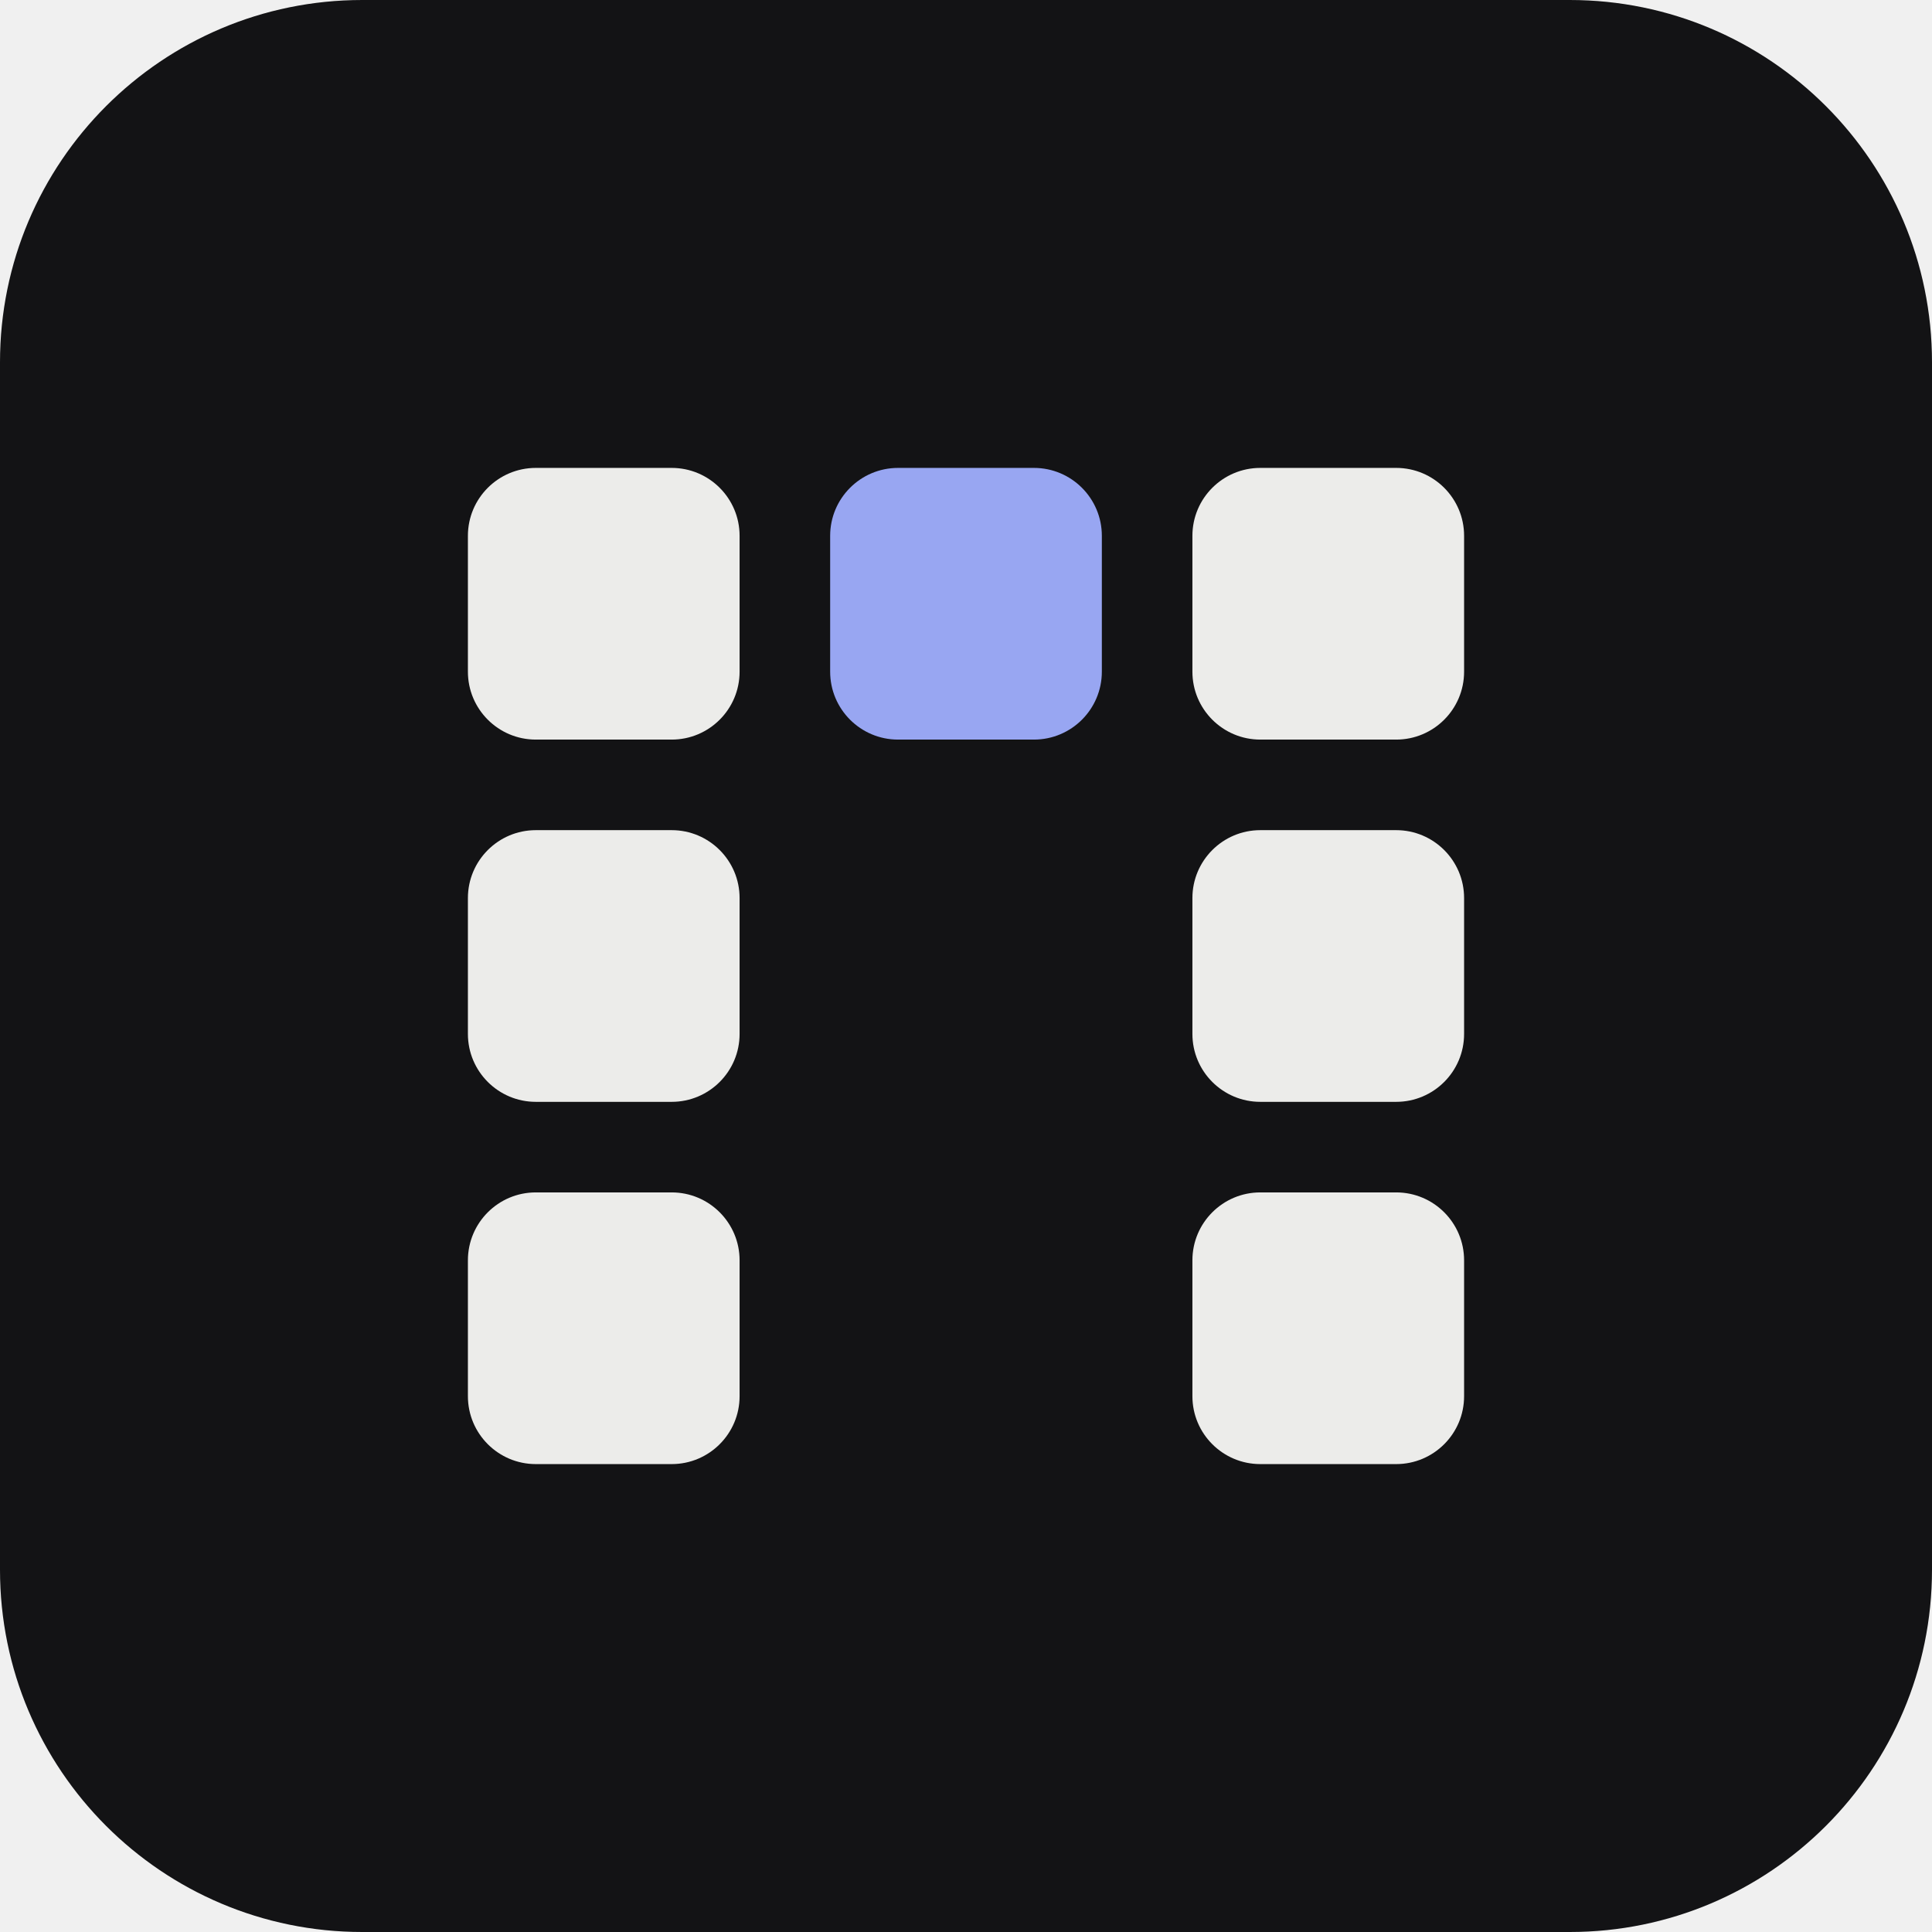
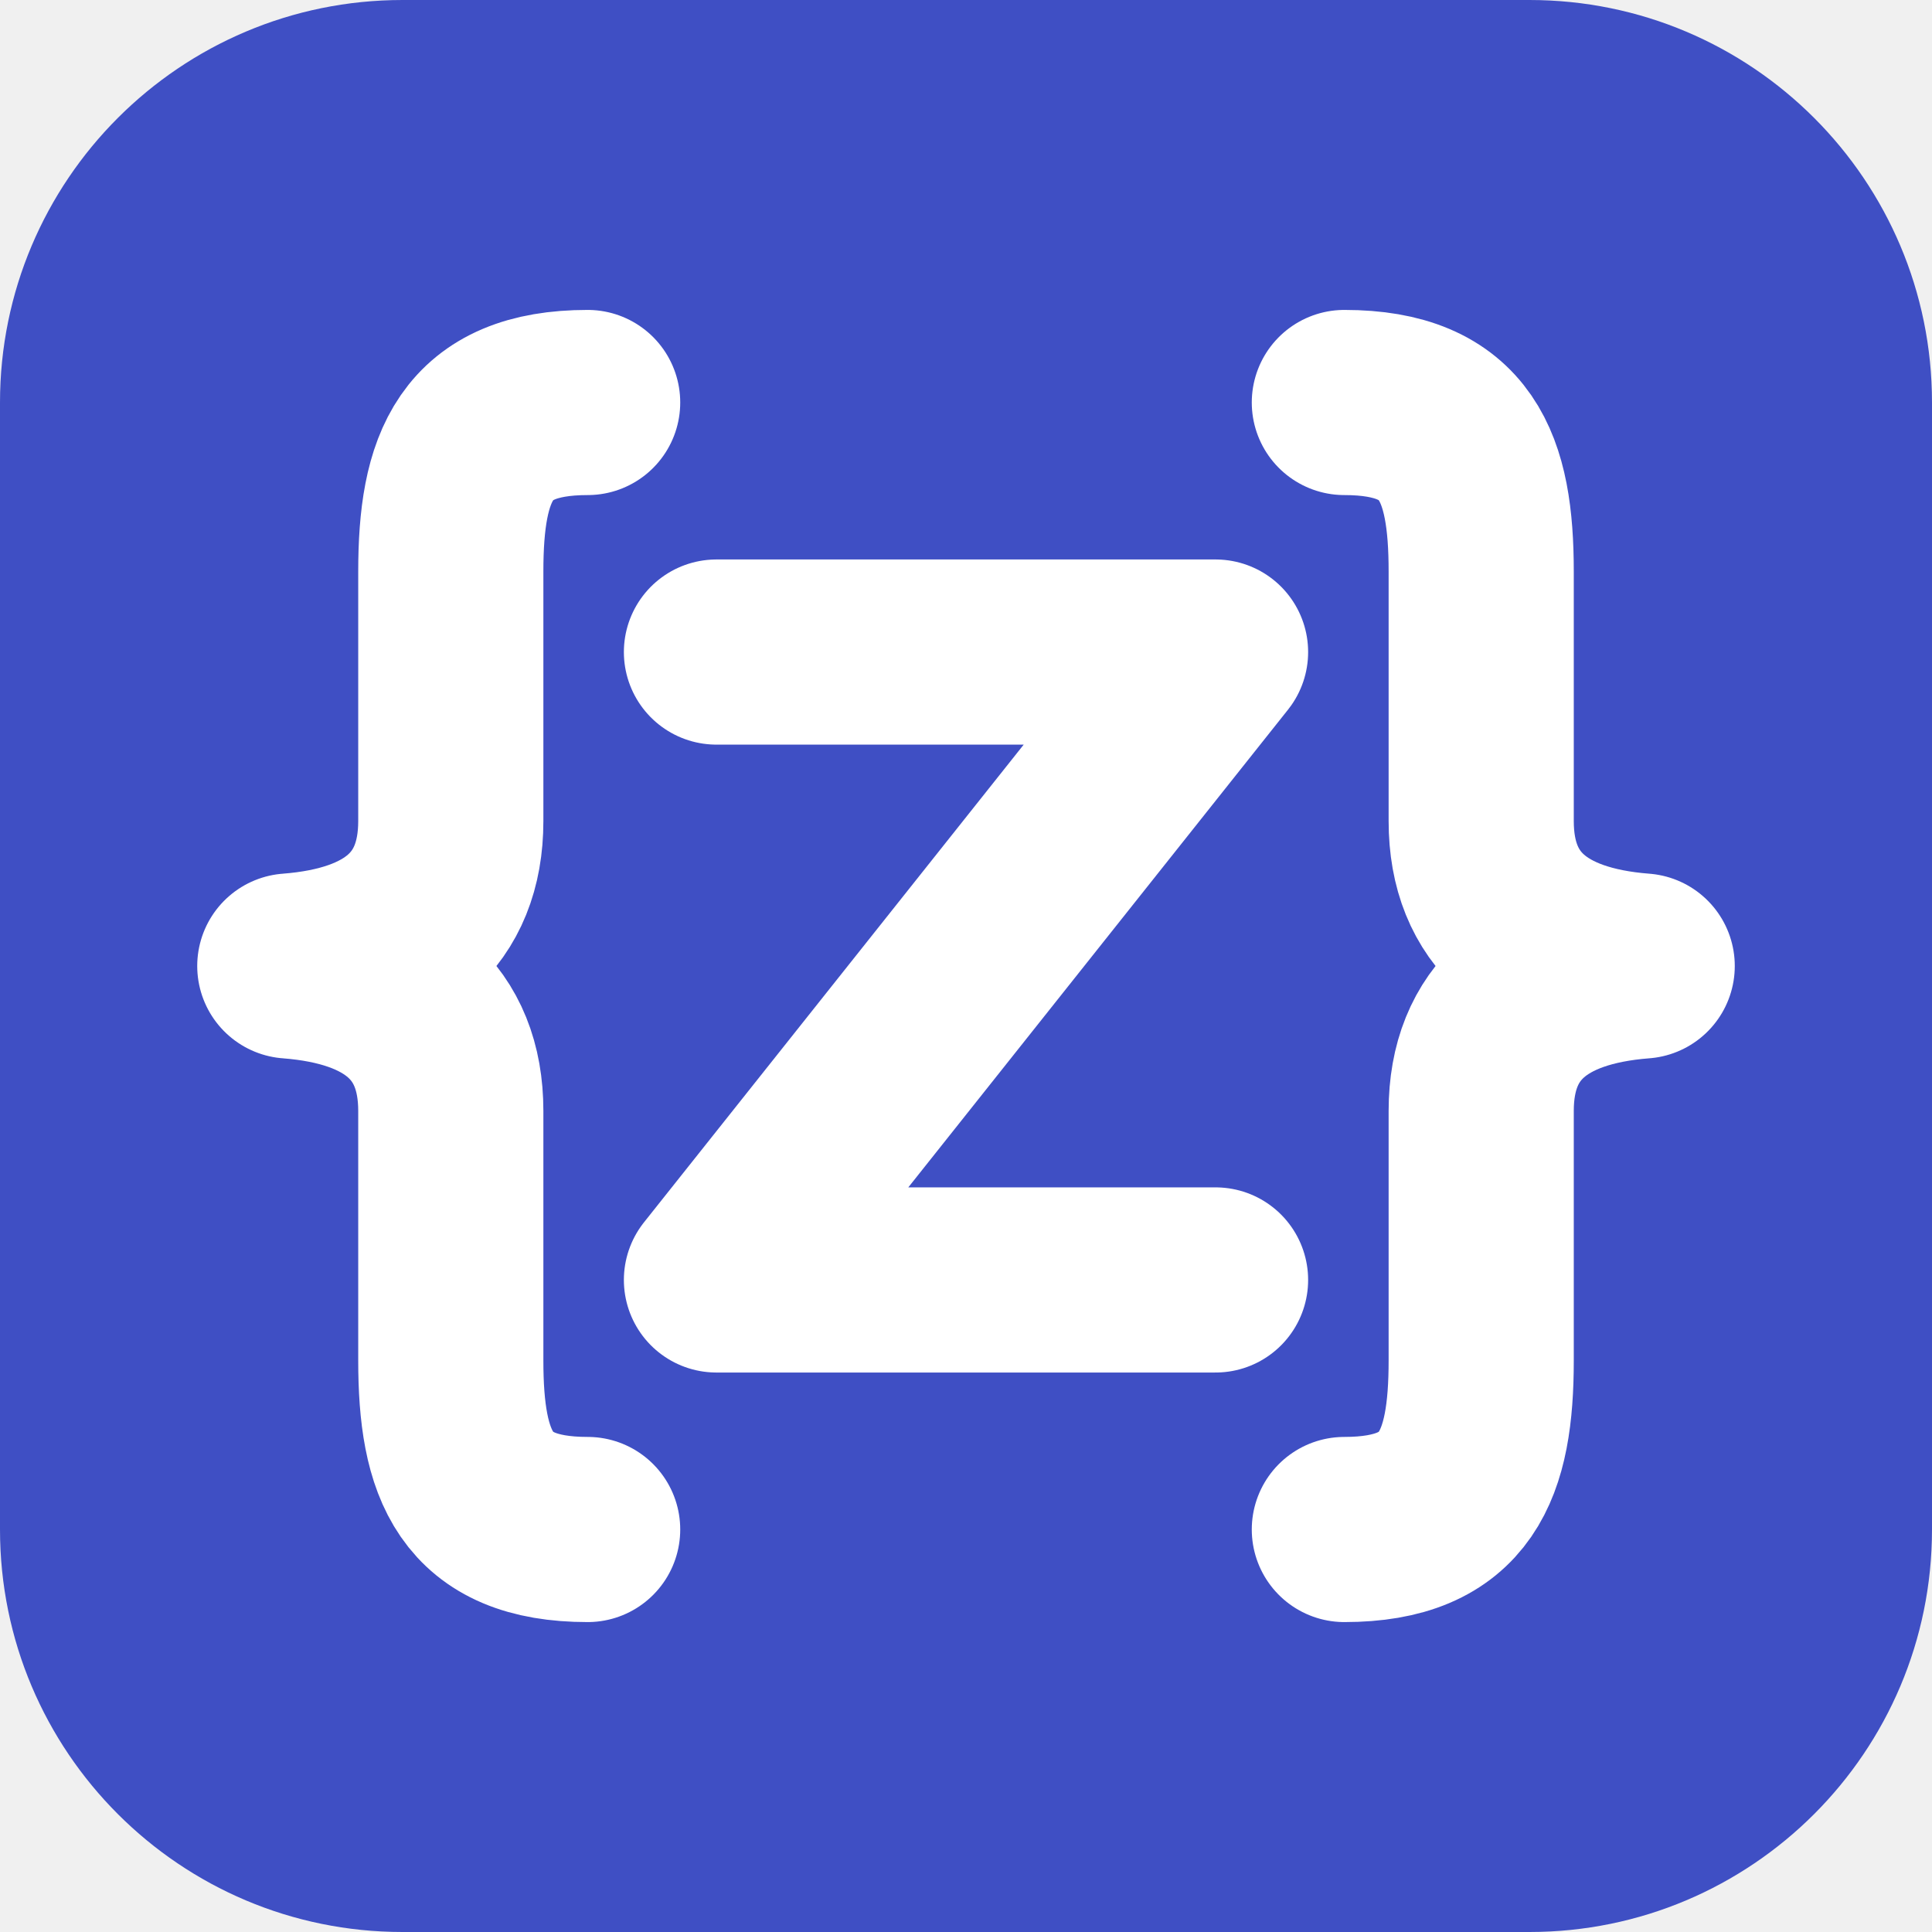
- <svg xmlns="http://www.w3.org/2000/svg" viewBox="0 0 512 512" width="512" height="512">
-   <rect width="512" height="512" rx="96" fill="#131315" />
-   <g transform="translate(112 112) scale(12)">
-     <path d="M2.5 1H5.5A1.5 1.5 0 0 1 7 2.5V5.5A1.5 1.5 0 0 1 5.5 7H2.5A1.5 1.5 0 0 1 1 5.5V2.5A1.5 1.5 0 0 1 2.5 1ZM18.5 1H21.5A1.5 1.5 0 0 1 23 2.5V5.5A1.5 1.5 0 0 1 21.5 7H18.5A1.5 1.5 0 0 1 17 5.5V2.5A1.5 1.5 0 0 1 18.5 1ZM2.5 9H5.5A1.5 1.5 0 0 1 7 10.5V13.5A1.5 1.5 0 0 1 5.5 15H2.5A1.5 1.5 0 0 1 1 13.5V10.5A1.5 1.5 0 0 1 2.5 9ZM18.5 9H21.5A1.5 1.5 0 0 1 23 10.5V13.5A1.5 1.5 0 0 1 21.5 15H18.5A1.5 1.5 0 0 1 17 13.5V10.5A1.5 1.5 0 0 1 18.5 9ZM2.5 17H5.5A1.5 1.5 0 0 1 7 18.5V21.5A1.5 1.5 0 0 1 5.5 23H2.5A1.5 1.5 0 0 1 1 21.5V18.5A1.5 1.5 0 0 1 2.5 17ZM18.5 17H21.5A1.5 1.5 0 0 1 23 18.5V21.5A1.5 1.5 0 0 1 21.5 23H18.5A1.5 1.5 0 0 1 17 21.5V18.5A1.5 1.5 0 0 1 18.5 17Z" fill="#ececea" />
-     <path d="M10.5 1H13.5A1.5 1.5 0 0 1 15 2.5V5.5A1.5 1.5 0 0 1 13.5 7H10.5A1.5 1.5 0 0 1 9 5.5V2.5A1.5 1.5 0 0 1 10.5 1Z" fill="#98a6f2" />
+ <svg xmlns="http://www.w3.org/2000/svg" viewBox="0 0 24 24" width="512" height="512">
+   <rect width="24" height="24" rx="5" fill="#3f4fc4" />
+   <g fill="none" stroke="#ffffff" stroke-width="2.3" stroke-linecap="round" stroke-linejoin="round">
+     <path d="M7.3 5C5.9 5 5.6 5.8 5.6 7.1V10.2C5.6 11.3 4.9 11.9 3.6 12C4.9 12.1 5.6 12.7 5.6 13.8V16.9C5.6 18.2 5.9 19 7.3 19" />
+     <path d="M16.7 5C18.1 5 18.4 5.8 18.4 7.1V10.2C18.4 11.3 19.1 11.9 20.4 12C19.1 12.1 18.4 12.7 18.4 13.8V16.9C18.4 18.2 18.1 19 16.7 19" />
+     <path d="M8.9 8.1H15.1L8.9 15.9H15.1" />
  </g>
</svg>
